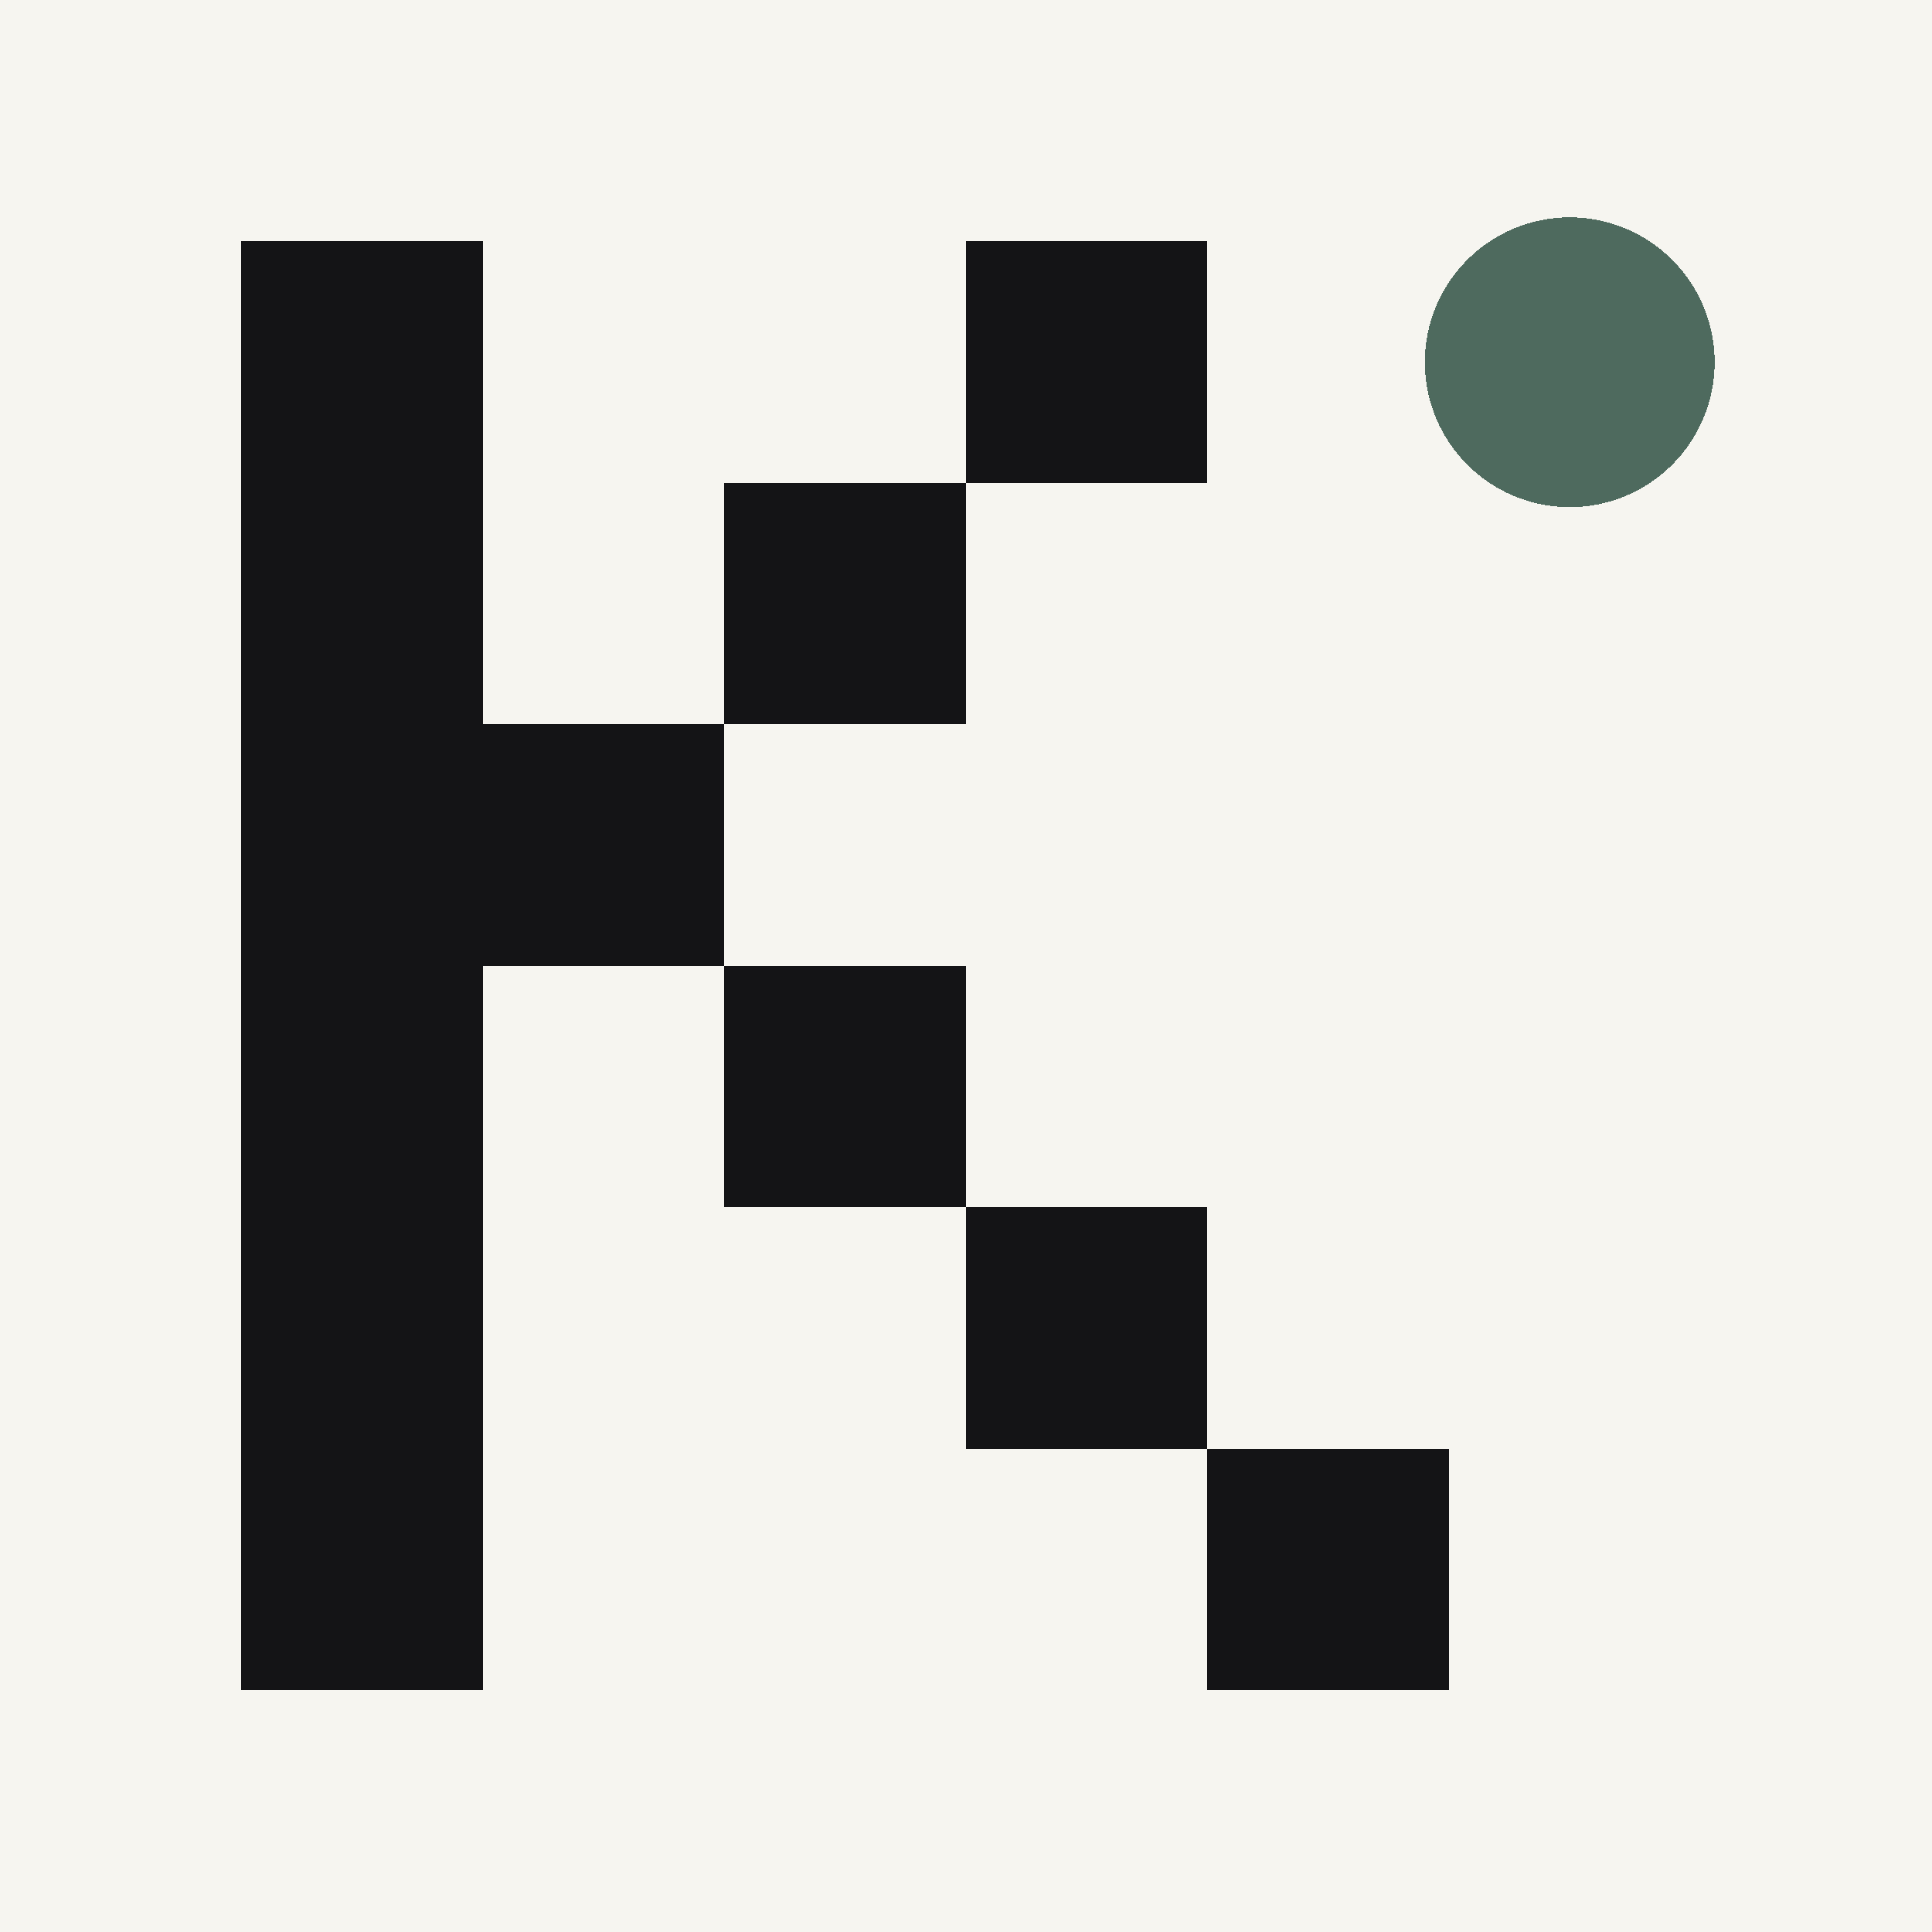
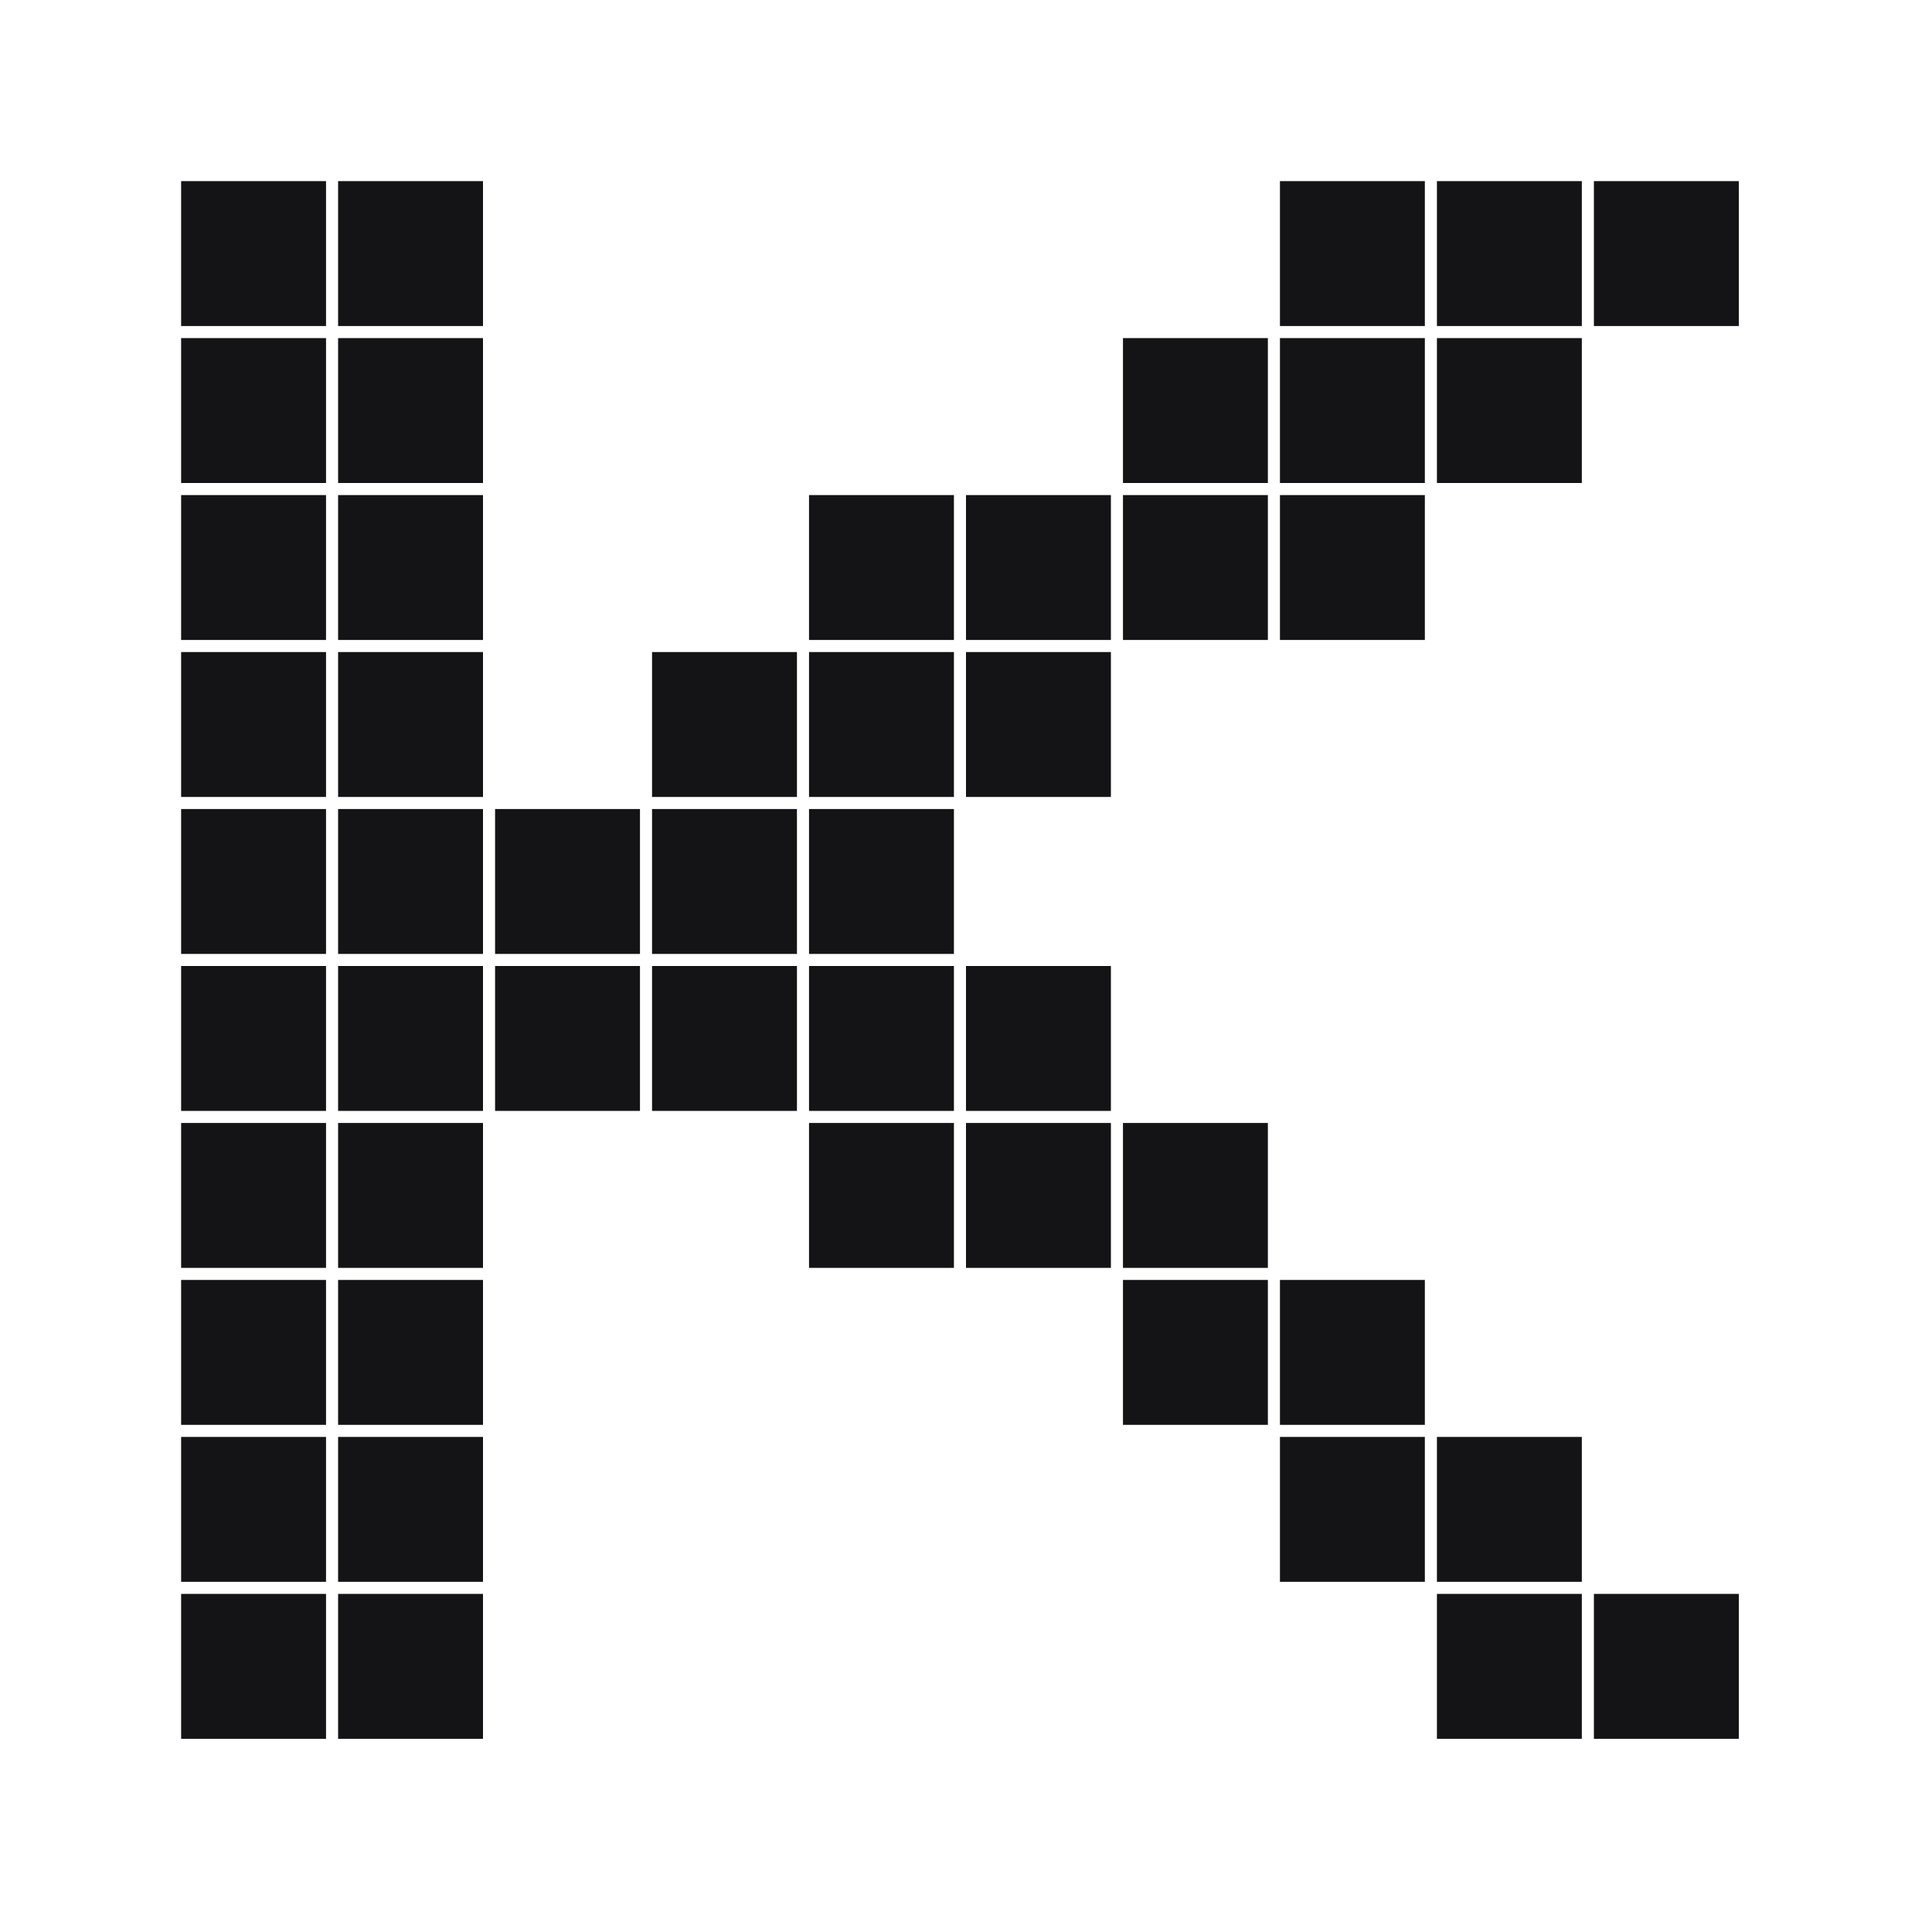
- <svg xmlns="http://www.w3.org/2000/svg" viewBox="0 0 8 8" shape-rendering="crispEdges">
-   <rect width="8" height="8" fill="#F6F5F0" />
-   <path fill="#141416" d="M1 1h1v6H1zM2 3h1v1H2zM3 2h1v1H3zM4 1h1v1H4zM3 4h1v1H3zM4 5h1v1H4zM5 6h1v1H5z" />
-   <circle cx="6.5" cy="1.5" r=".6" fill="#4E6A5E" />
+ <svg xmlns="http://www.w3.org/2000/svg" viewBox="0 0 32 32">
+   <style>rect{fill:#141416}@media (prefers-color-scheme:dark){rect{fill:#ECEAF1}}</style>
+   <rect x="3.0" y="3.0" width="2.4" height="2.4" />
+   <rect x="3.0" y="5.6" width="2.4" height="2.4" />
+   <rect x="3.0" y="8.2" width="2.4" height="2.4" />
+   <rect x="3.0" y="10.8" width="2.4" height="2.4" />
+   <rect x="3.0" y="13.4" width="2.4" height="2.4" />
+   <rect x="3.0" y="16.0" width="2.4" height="2.4" />
+   <rect x="3.0" y="18.6" width="2.4" height="2.4" />
+   <rect x="3.0" y="21.2" width="2.4" height="2.4" />
+   <rect x="3.0" y="23.8" width="2.4" height="2.4" />
+   <rect x="3.0" y="26.4" width="2.4" height="2.4" />
+   <rect x="5.6" y="3.0" width="2.4" height="2.4" />
+   <rect x="5.6" y="5.6" width="2.4" height="2.4" />
+   <rect x="5.6" y="8.2" width="2.4" height="2.4" />
+   <rect x="5.6" y="10.8" width="2.4" height="2.4" />
+   <rect x="5.6" y="13.4" width="2.4" height="2.4" />
+   <rect x="5.6" y="16.0" width="2.4" height="2.4" />
+   <rect x="5.6" y="18.6" width="2.4" height="2.4" />
+   <rect x="5.6" y="21.2" width="2.4" height="2.4" />
+   <rect x="5.6" y="23.8" width="2.4" height="2.4" />
+   <rect x="5.6" y="26.4" width="2.4" height="2.4" />
+   <rect x="8.2" y="13.4" width="2.4" height="2.4" />
+   <rect x="8.2" y="16.0" width="2.4" height="2.4" />
+   <rect x="10.8" y="10.8" width="2.4" height="2.4" />
+   <rect x="10.8" y="13.4" width="2.4" height="2.4" />
+   <rect x="10.8" y="16.0" width="2.4" height="2.4" />
+   <rect x="13.4" y="8.2" width="2.4" height="2.4" />
+   <rect x="13.4" y="10.8" width="2.4" height="2.4" />
+   <rect x="13.4" y="13.4" width="2.4" height="2.4" />
+   <rect x="13.4" y="16.0" width="2.4" height="2.4" />
+   <rect x="13.4" y="18.6" width="2.4" height="2.4" />
+   <rect x="16.0" y="8.2" width="2.4" height="2.4" />
+   <rect x="16.0" y="10.8" width="2.4" height="2.4" />
+   <rect x="16.0" y="16.0" width="2.4" height="2.4" />
+   <rect x="16.0" y="18.6" width="2.4" height="2.4" />
+   <rect x="18.6" y="5.6" width="2.4" height="2.4" />
+   <rect x="18.6" y="8.2" width="2.4" height="2.4" />
+   <rect x="18.6" y="18.6" width="2.4" height="2.4" />
+   <rect x="18.6" y="21.2" width="2.4" height="2.4" />
+   <rect x="21.2" y="3.0" width="2.4" height="2.4" />
+   <rect x="21.2" y="5.6" width="2.4" height="2.4" />
+   <rect x="21.2" y="8.2" width="2.4" height="2.4" />
+   <rect x="21.2" y="21.2" width="2.4" height="2.4" />
+   <rect x="21.2" y="23.8" width="2.4" height="2.4" />
+   <rect x="23.8" y="3.0" width="2.4" height="2.4" />
+   <rect x="23.8" y="5.6" width="2.4" height="2.4" />
+   <rect x="23.8" y="23.8" width="2.4" height="2.4" />
+   <rect x="23.8" y="26.4" width="2.4" height="2.4" />
+   <rect x="26.4" y="3.0" width="2.4" height="2.4" />
+   <rect x="26.4" y="26.4" width="2.4" height="2.4" />
</svg>
